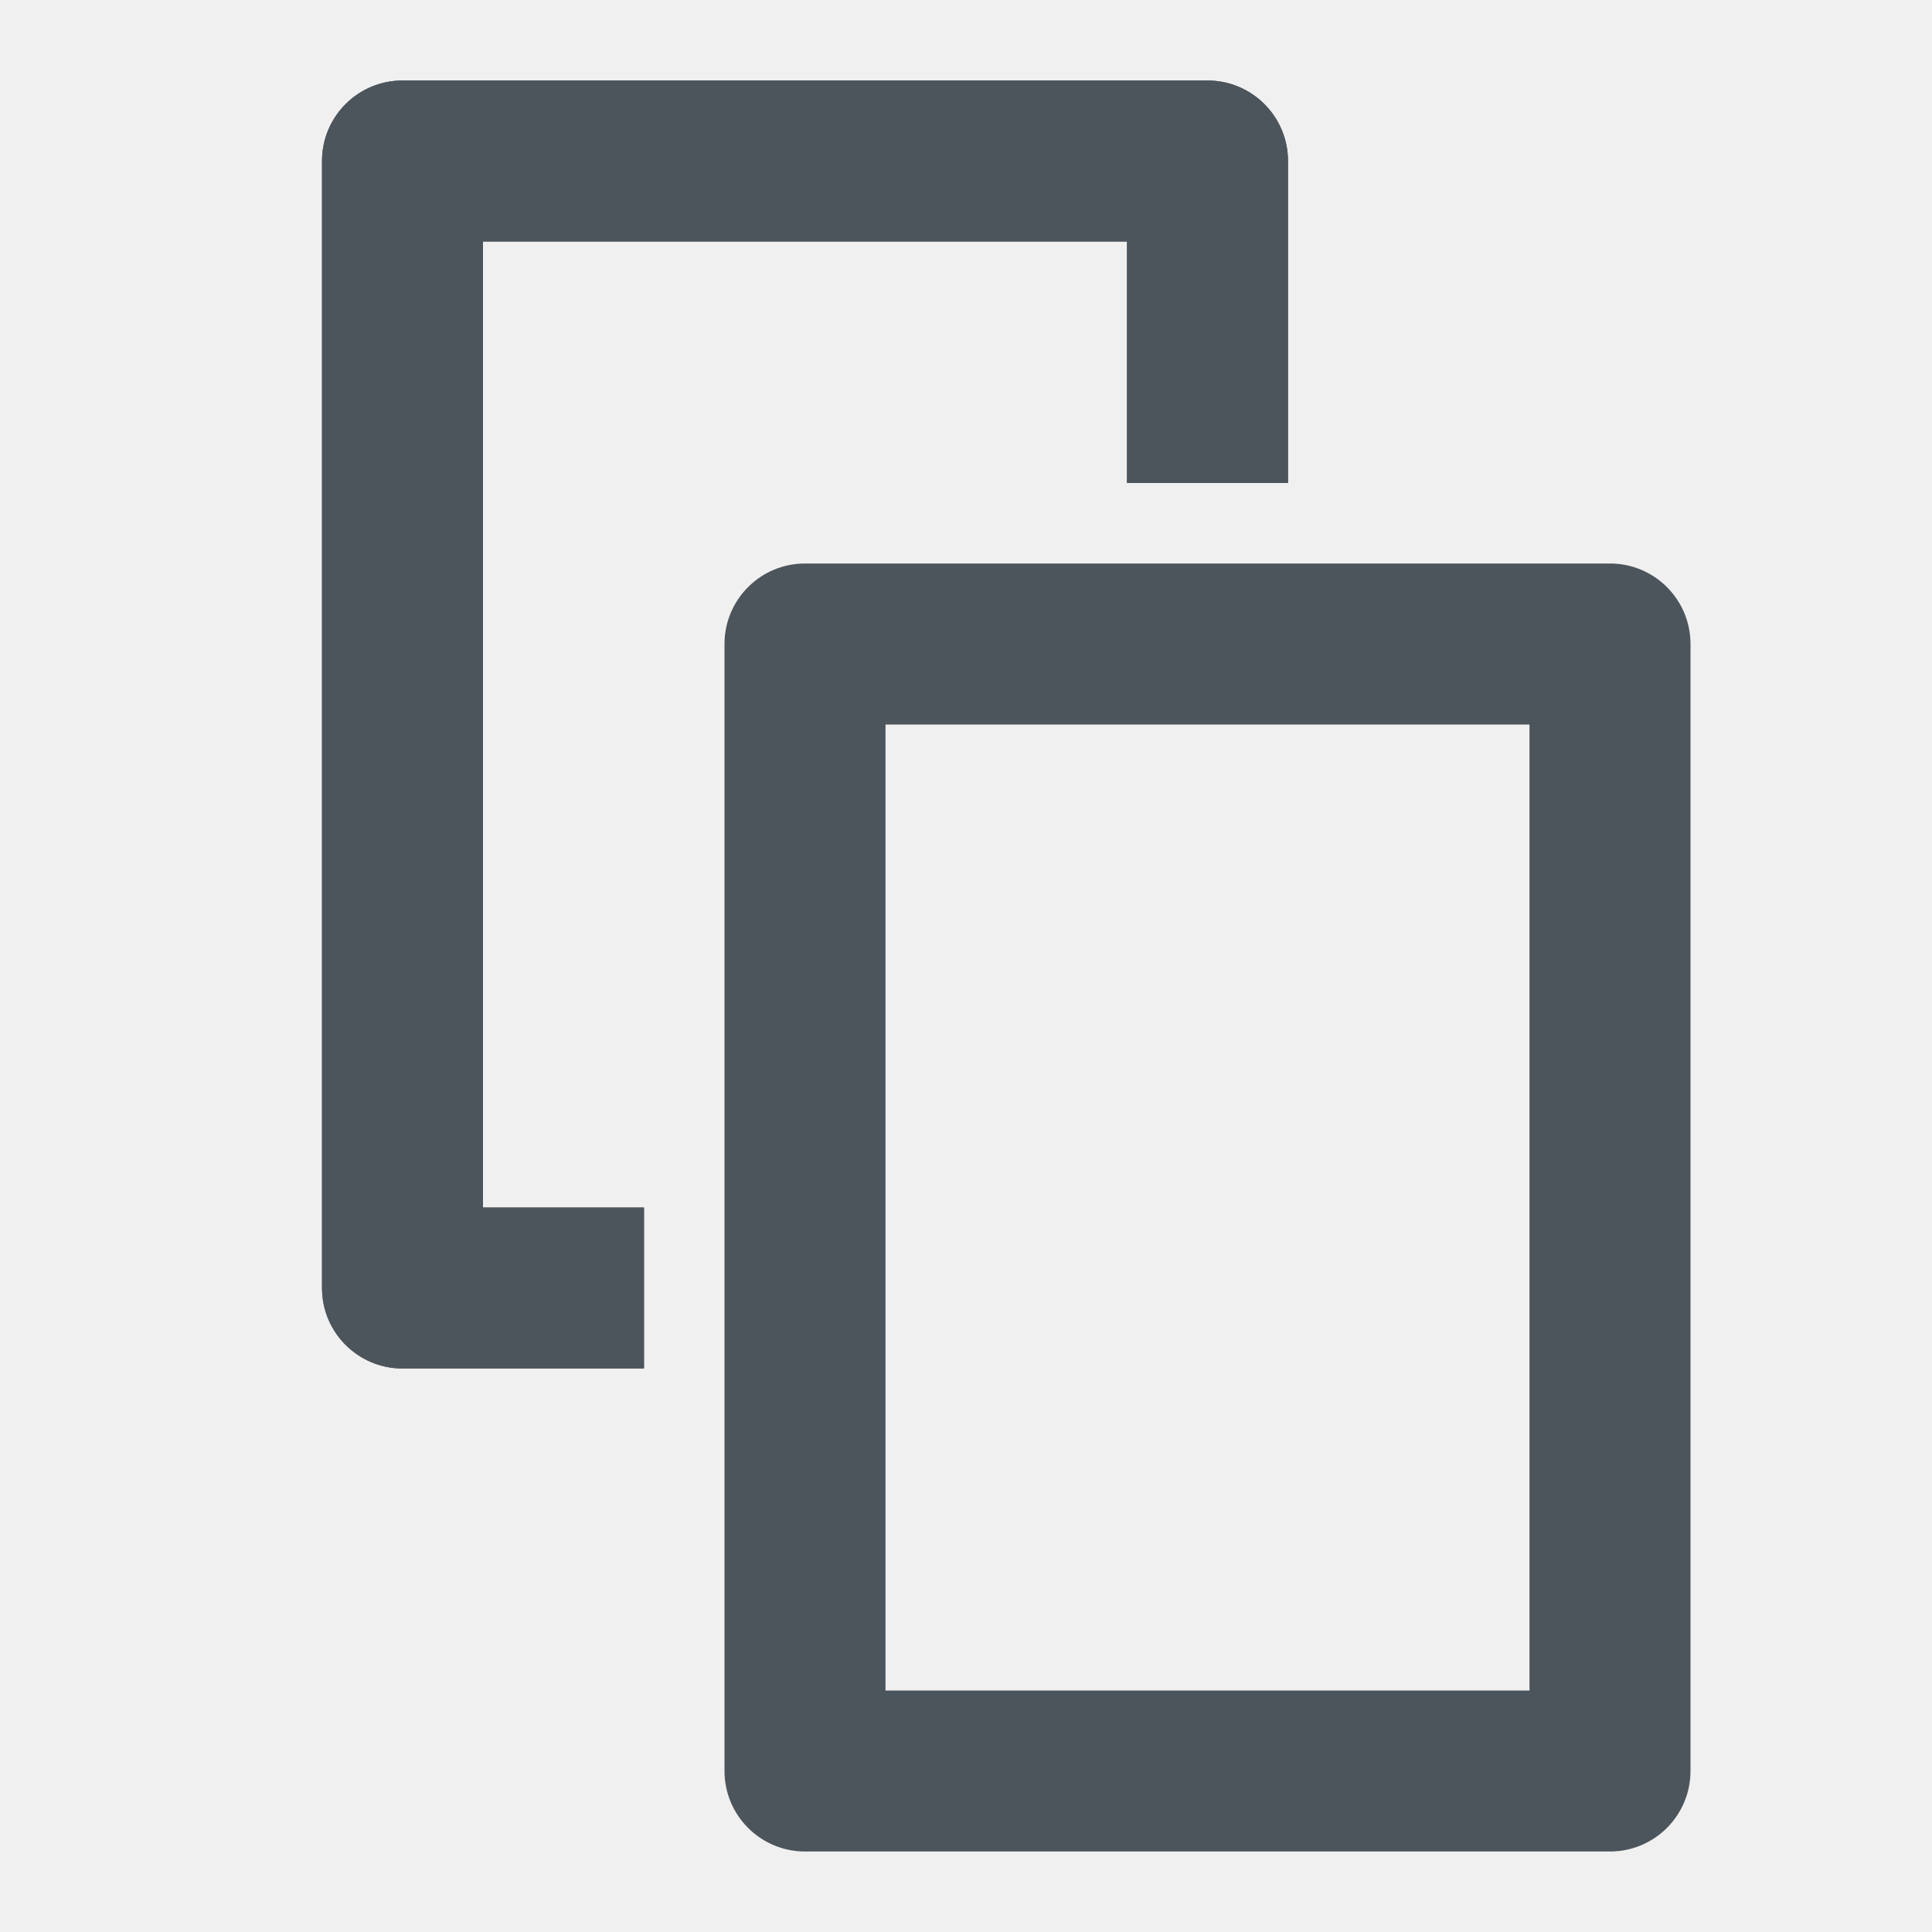
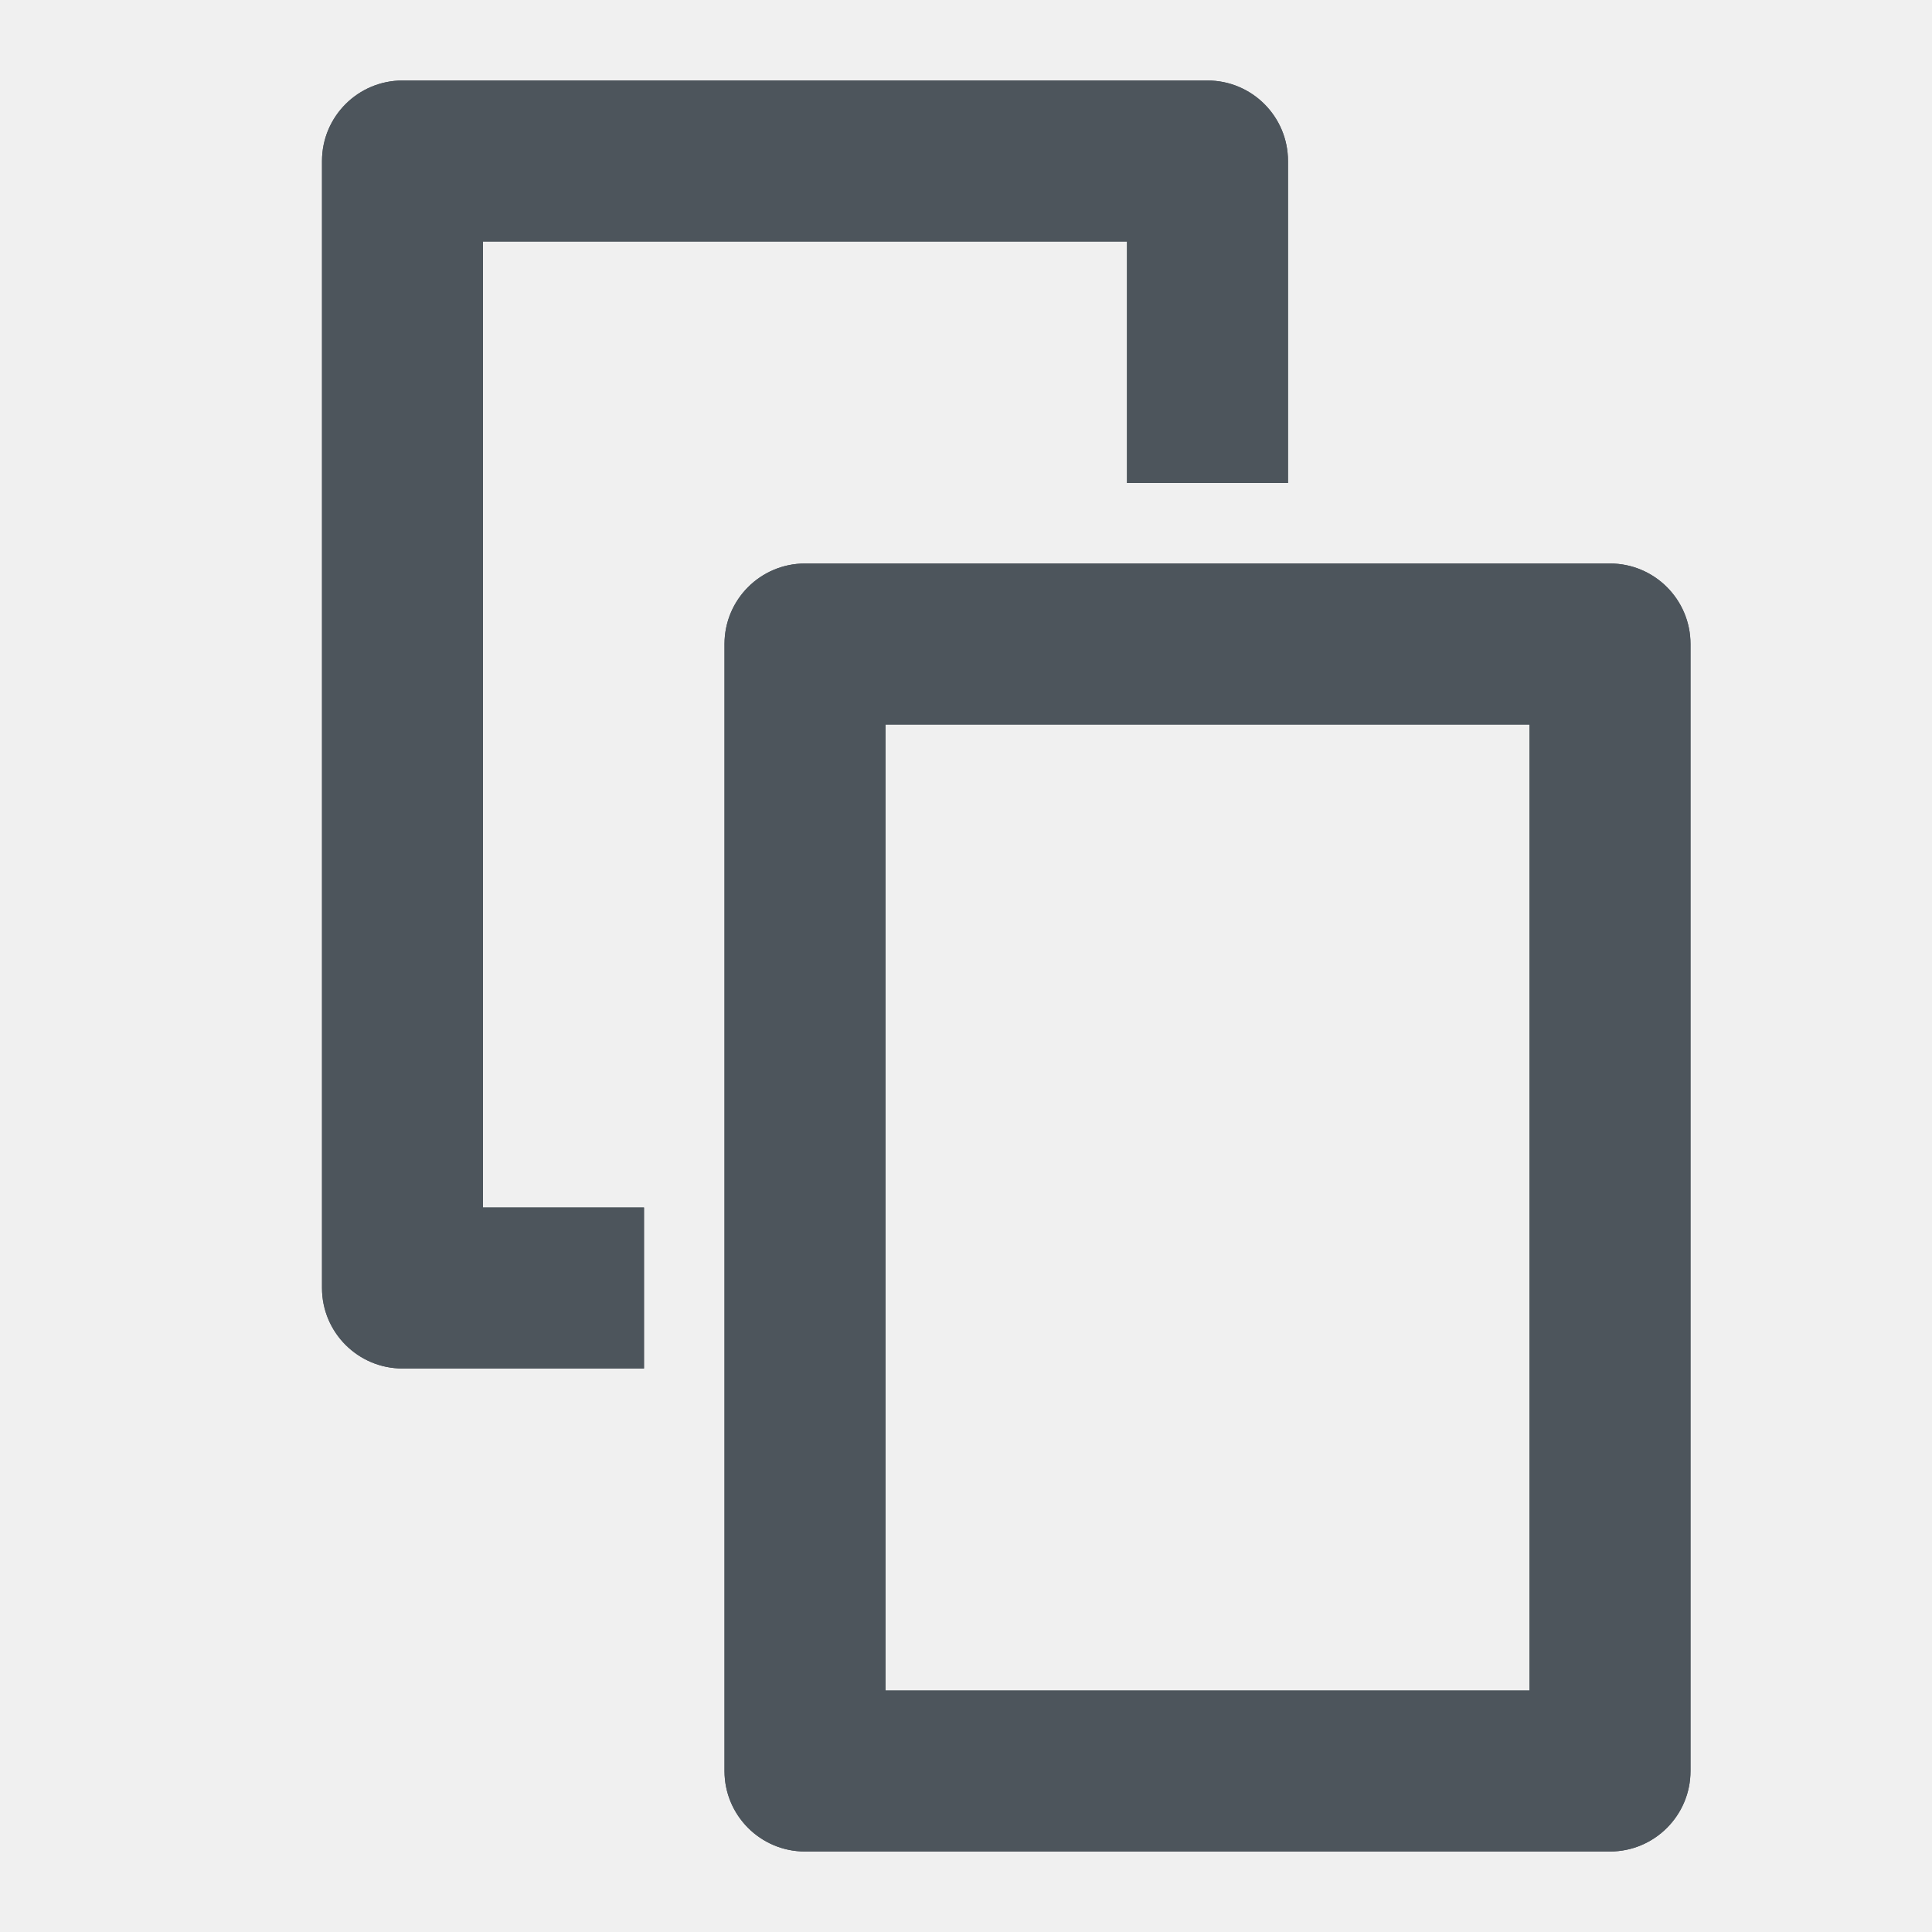
<svg xmlns="http://www.w3.org/2000/svg" width="24" height="24" viewBox="0 0 24 24" fill="none">
  <mask id="path-1-inside-1" fill="white">
    <path fill-rule="evenodd" clip-rule="evenodd" d="M6 15V3H14V6H16V2C16 1.448 15.552 1 15 1H5C4.448 1 4 1.448 4 2V16C4 16.552 4.448 17 5 17H8V15H6Z" />
  </mask>
  <path fill-rule="evenodd" clip-rule="evenodd" d="M6 15V3H14V6H16V2C16 1.448 15.552 1 15 1H5C4.448 1 4 1.448 4 2V16C4 16.552 4.448 17 5 17H8V15H6Z" fill="#4D555C" />
  <path d="M6 3V1H4V3H6ZM6 15H4V17H6V15ZM14 3H16V1H14V3ZM14 6H12V8H14V6ZM16 6V8H18V6H16ZM8 17V19H10V17H8ZM8 15H10V13H8V15ZM4 3V15H8V3H4ZM14 1H6V5H14V1ZM16 6V3H12V6H16ZM14 8H16V4H14V8ZM18 6V2H14V6H18ZM18 2C18 0.343 16.657 -1 15 -1V3C14.448 3 14 2.552 14 2H18ZM15 -1H5V3H15V-1ZM5 -1C3.343 -1 2 0.343 2 2H6C6 2.552 5.552 3 5 3V-1ZM2 2V16H6V2H2ZM2 16C2 17.657 3.343 19 5 19V15C5.552 15 6 15.448 6 16H2ZM5 19H8V15H5V19ZM10 17V15H6V17H10ZM6 17H8V13H6V17Z" fill="#4D555C" mask="url(#path-1-inside-1)" />
  <mask id="path-3-inside-2" fill="white">
-     <rect x="9" y="7" width="12" height="16" rx="1" />
+     <path fill-rule="evenodd" clip-rule="evenodd" d="M11 9V21H19V9H11ZM10 7C9.448 7 9 7.448 9 8V22C9 22.552 9.448 23 10 23H20C20.552 23 21 22.552 21 22V8C21 7.448 20.552 7 20 7H10Z" />
  </mask>
-   <rect x="9" y="7" width="12" height="16" rx="1" stroke="#4D555C" stroke-width="4" mask="url(#path-3-inside-2)" />
+   <path fill-rule="evenodd" clip-rule="evenodd" d="M11 9V21H19V9H11ZM10 7C9.448 7 9 7.448 9 8V22C9 22.552 9.448 23 10 23H20C20.552 23 21 22.552 21 22V8C21 7.448 20.552 7 20 7H10Z" fill="#4D555C" />
+   <path d="M11 21H9V23H11V21ZM11 9V7H9V9H11ZM19 21V23H21V21H19ZM19 9H21V7H19V9ZM13 21V9H9V21H13ZM19 19H11V23H19V19ZM17 9V21H21V9H17ZM11 11H19V7H11V11ZM11 8C11 8.552 10.552 9 10 9V5C8.343 5 7 6.343 7 8H11ZM11 22V8H7V22H11ZM10 21C10.552 21 11 21.448 11 22H7C7 23.657 8.343 25 10 25V21ZM20 21H10V25H20V21ZM19 22C19 21.448 19.448 21 20 21V25C21.657 25 23 23.657 23 22H19ZM19 8V22H23V8H19ZM20 9C19.448 9 19 8.552 19 8H23C23 6.343 21.657 5 20 5V9ZM10 9H20V5H10V9Z" fill="#4D555C" mask="url(#path-3-inside-2)" />
</svg>
